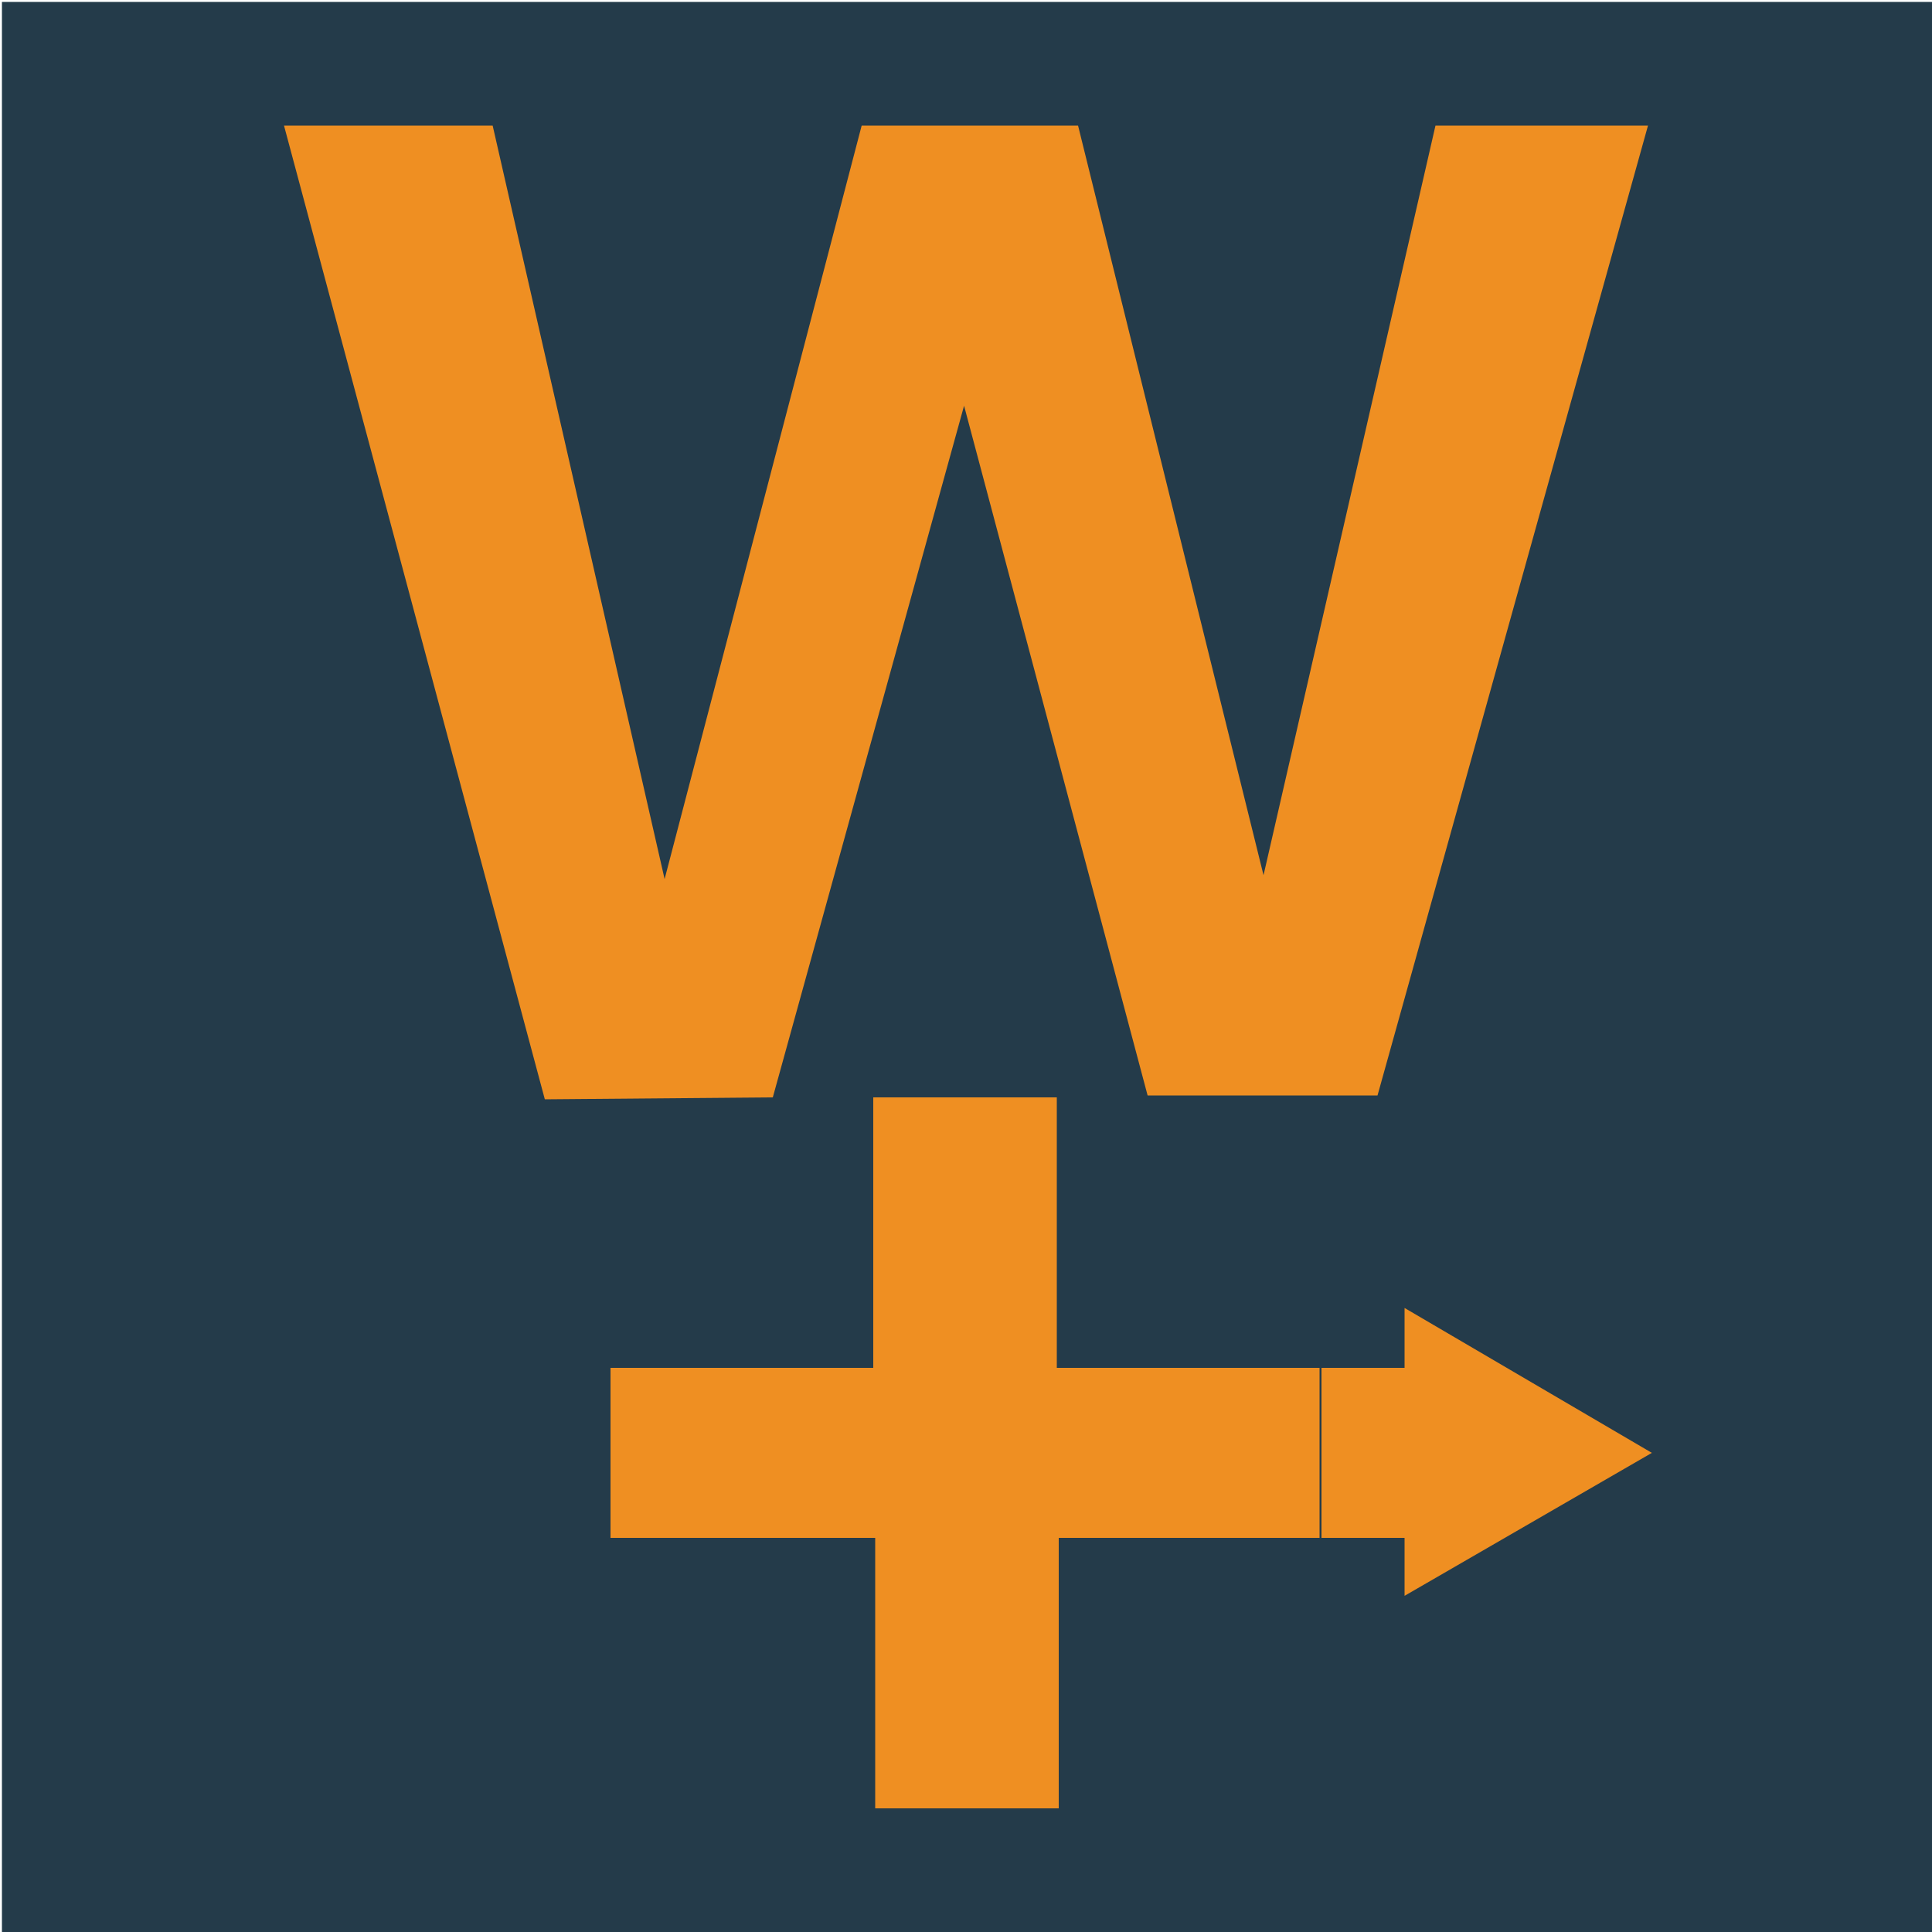
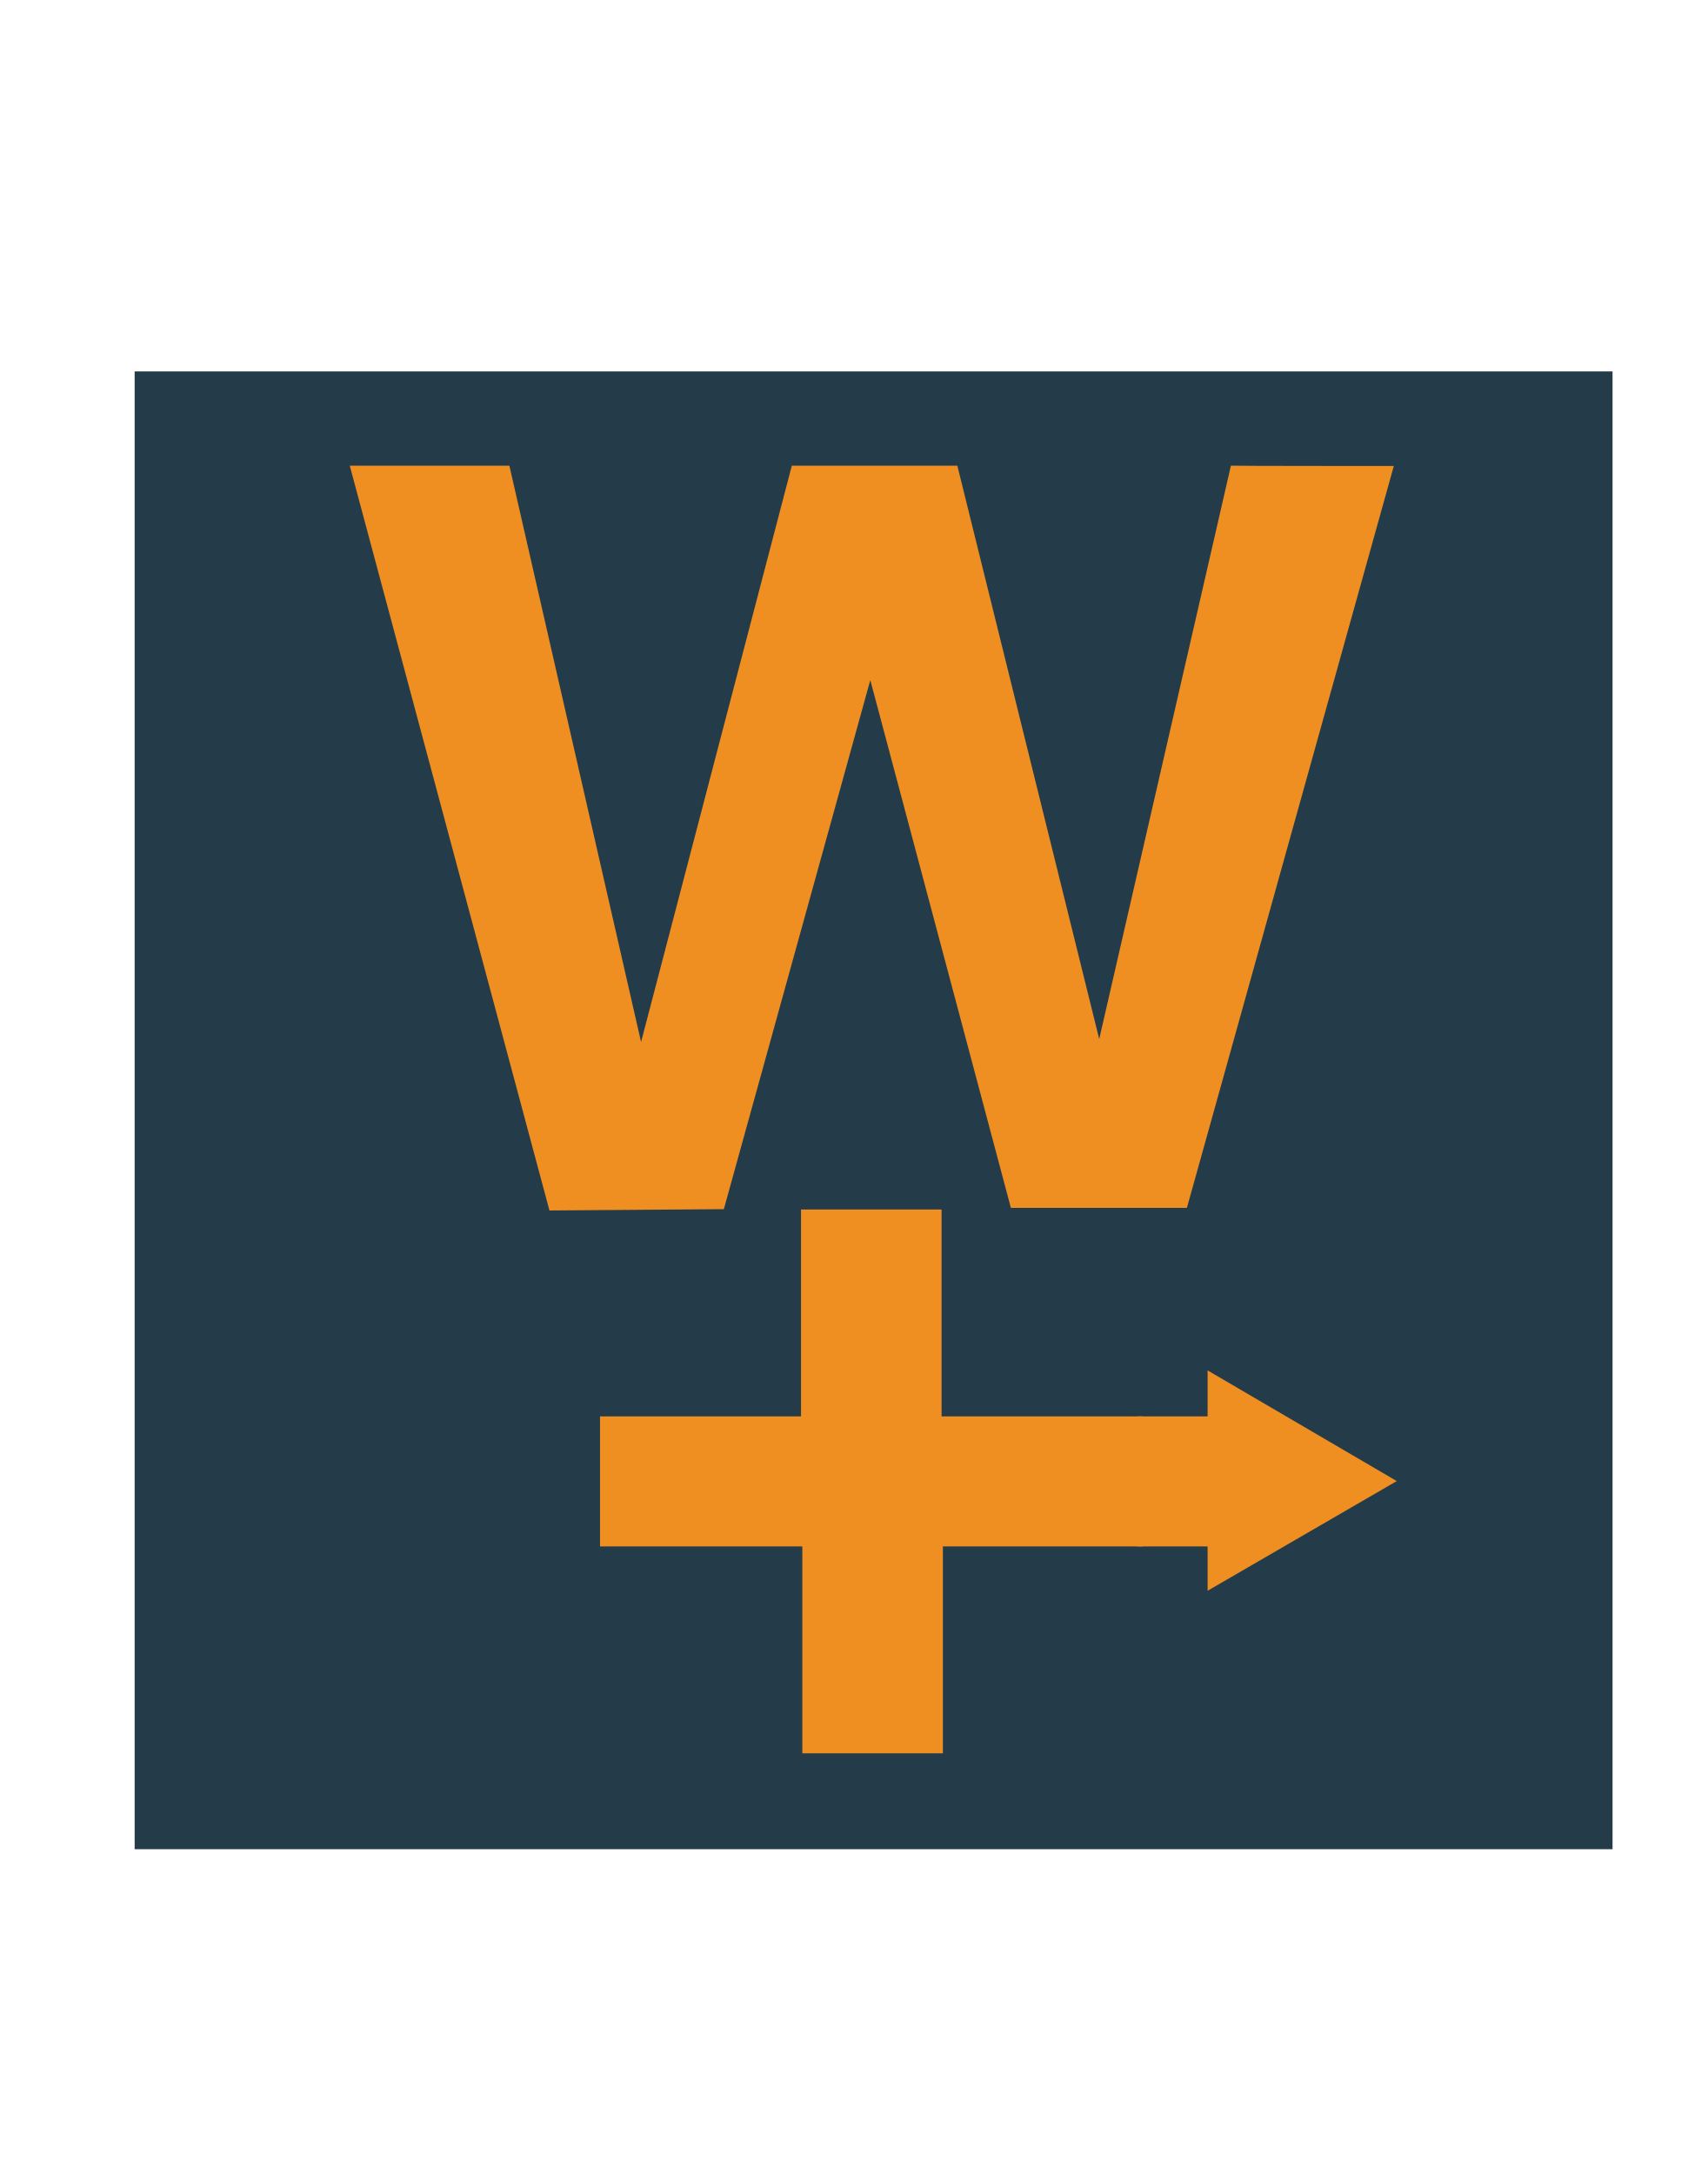
- <svg xmlns="http://www.w3.org/2000/svg" version="1.1" id="Layer_1" x="0px" y="0px" viewBox="0 0 100 100" style="enable-background:new 0 0 100 100;" xml:space="preserve">
+ <svg xmlns="http://www.w3.org/2000/svg" version="1.1" id="Layer_1" x="0px" y="0px" viewBox="0 0 520 662" style="enable-background:new 0 0 520 662;" xml:space="preserve">
  <style type="text/css">
	.st0{fill:#243B4A;}
	.st1{fill:#EF8F22;}
</style>
  <g>
-     <rect x="0.1" y="0.1" class="st0" width="100" height="100" />
+     <rect x="41" y="113.1" class="st0" width="450" height="450" />
    <g>
      <g>
        <g>
-           <path class="st1" d="M85.3,6.5l-14,50.2H59.4L49.9,21l-9.9,35.8l-11.8,0.1L14.7,6.5h10.8l8.9,39l10.2-39h11.2l9.6,38.8l8.9-38.8      C74.4,6.5,85.3,6.5,85.3,6.5z" />
+           <path class="st1" d="M424.4,141.9l-63,225.9h-53.6l-42.8-160.7l-44.6,161.1l-53.1,0.4l-60.8-226.8h48.6l40.1,175.5l45.9-175.5      h50.4l43.2,174.6l40.1-174.6C375.3,141.9,424.4,141.9,424.4,141.9z" />
        </g>
        <g>
-           <polygon class="st1" points="85.5,75.2 72.7,82.6 72.7,67.7     " />
-           <rect x="68.4" y="70.8" class="st1" width="6.4" height="8.8" />
+           <polygon class="st1" points="425.3,451 367.7,484.4 367.7,417.3     " />
+           <rect x="346.3" y="431.3" class="st1" width="28.8" height="39.6" />
          <g>
-             <path class="st1" d="M68.4,79.6H54.8v14h-9.5v-14H31.6v-8.8h13.6v-14h9.5v14h13.6V79.6z" />
+             <path class="st1" d="M348.3,470.9h-61.2v63h-42.8v-63h-61.6v-39.6h61.2v-63h42.8v63h61.2v39.6H348.3z" />
          </g>
        </g>
      </g>
    </g>
  </g>
</svg>
